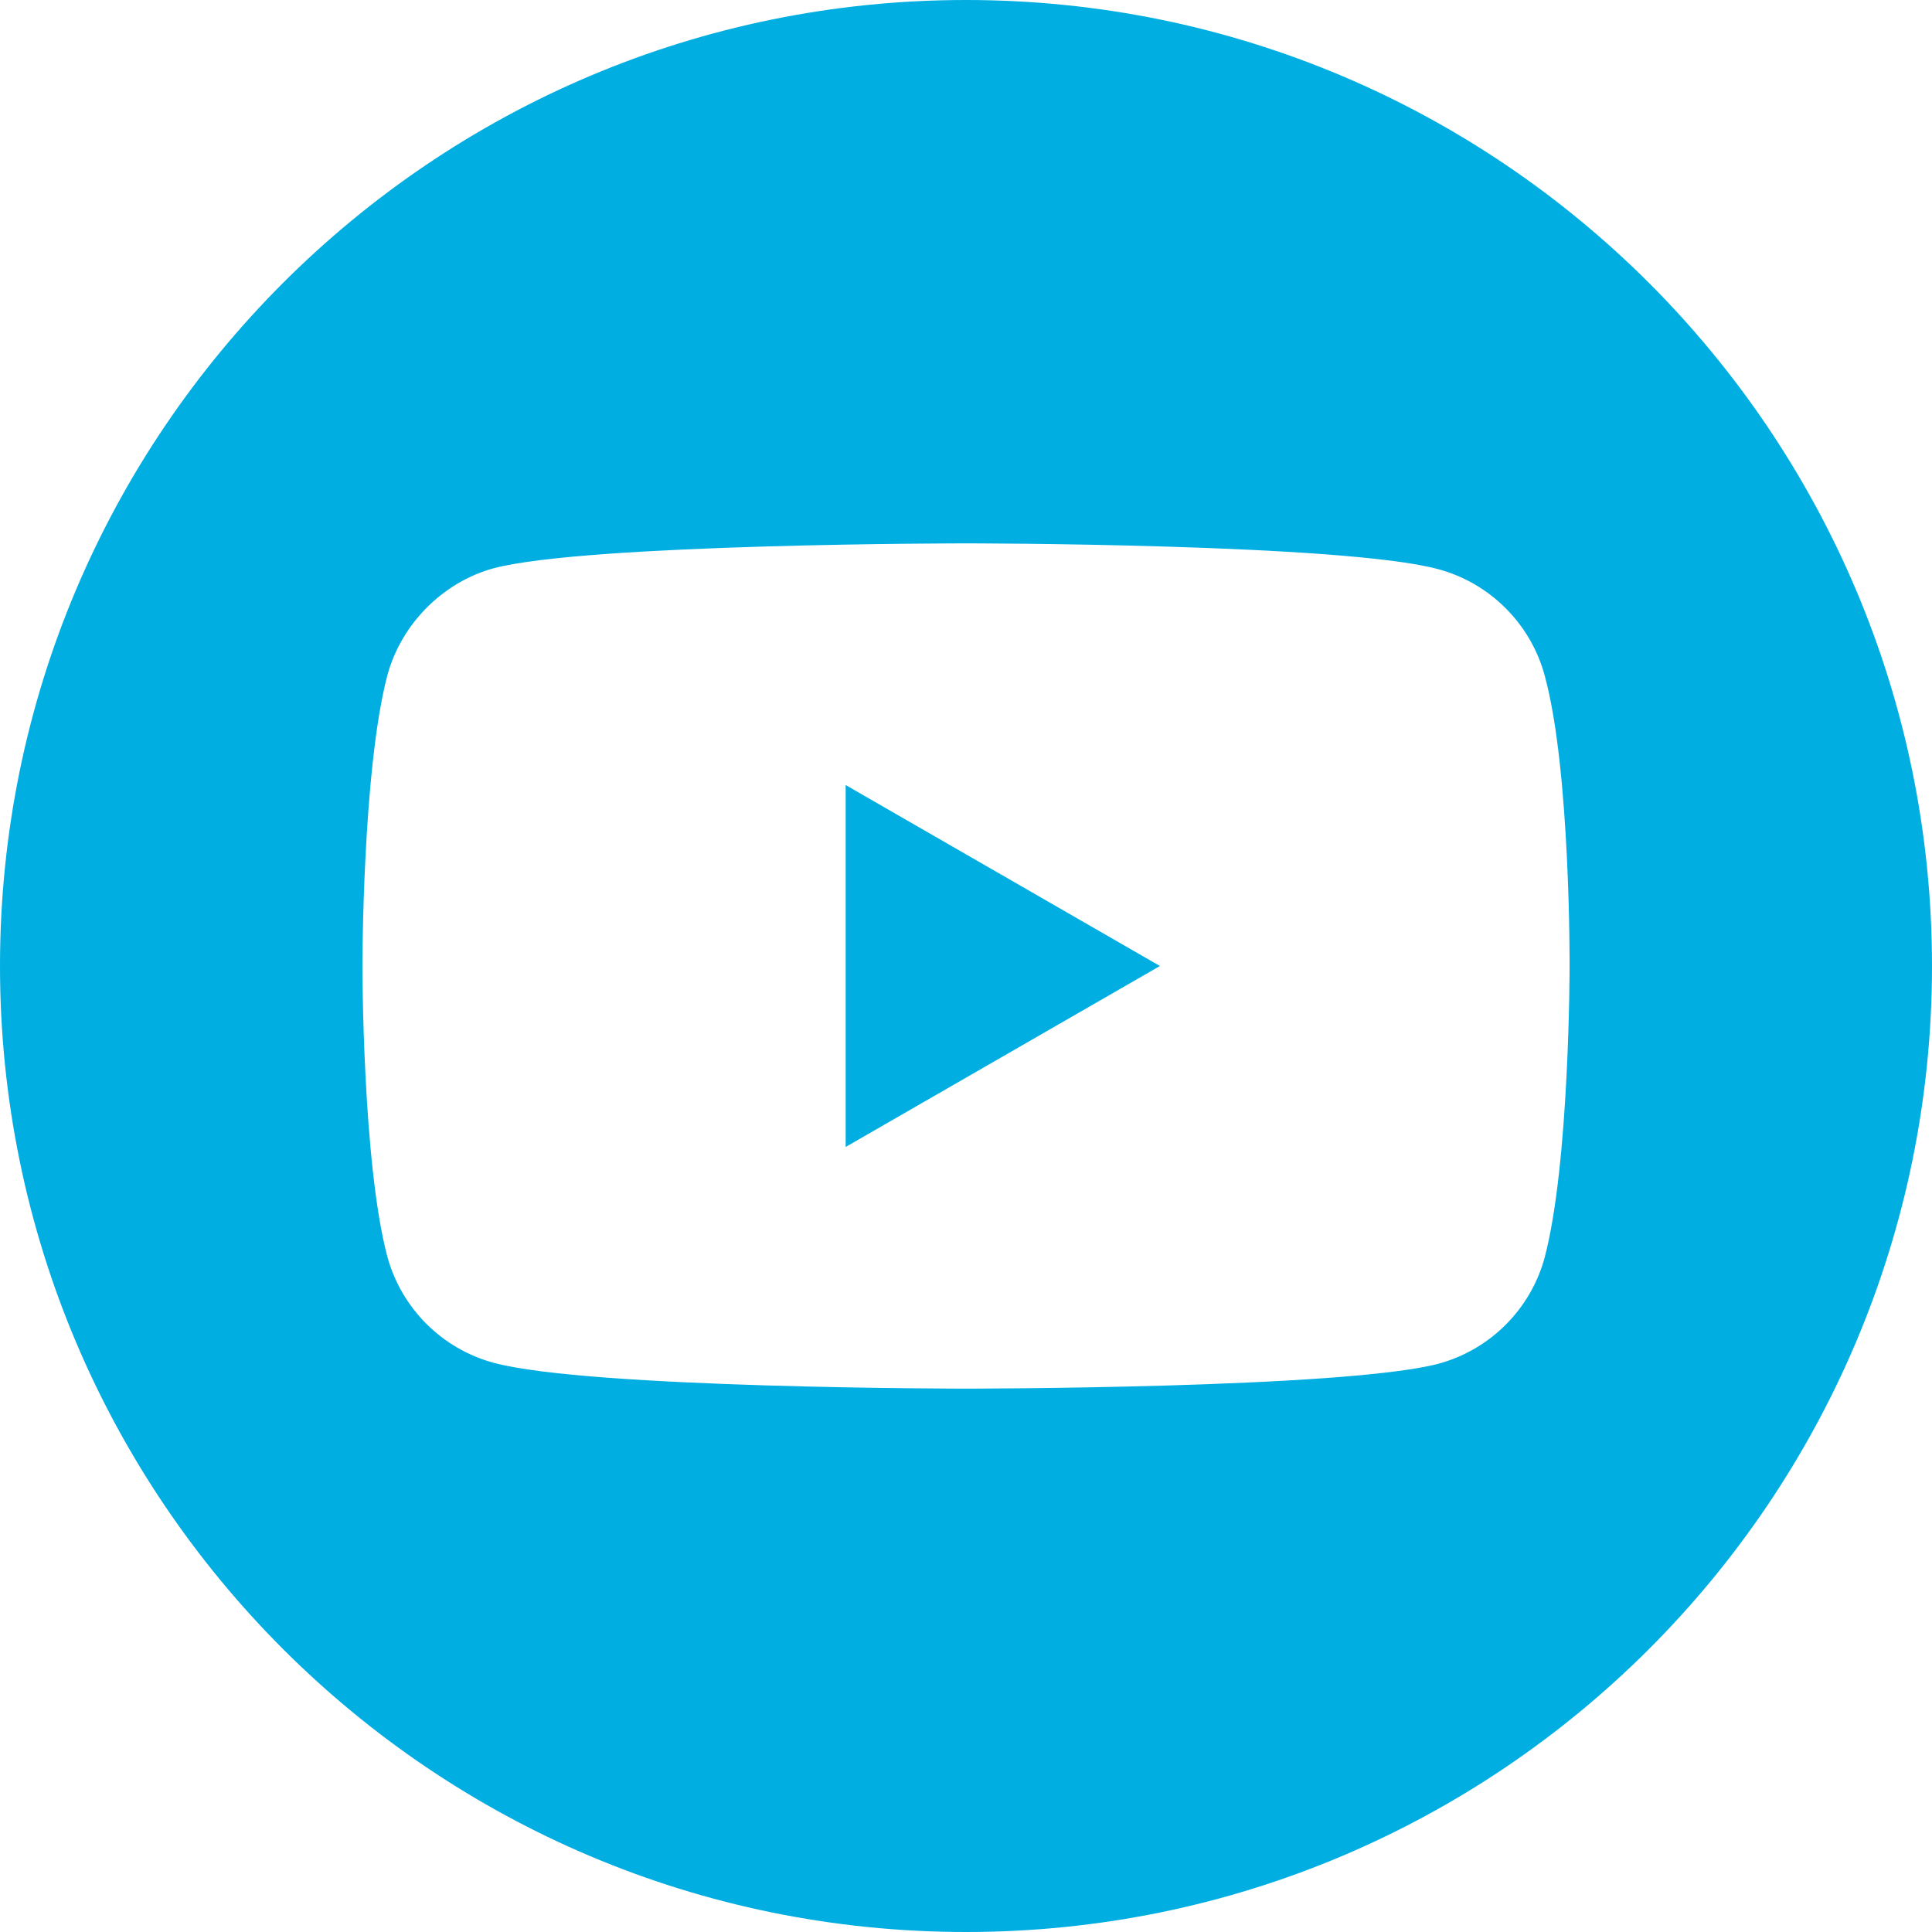
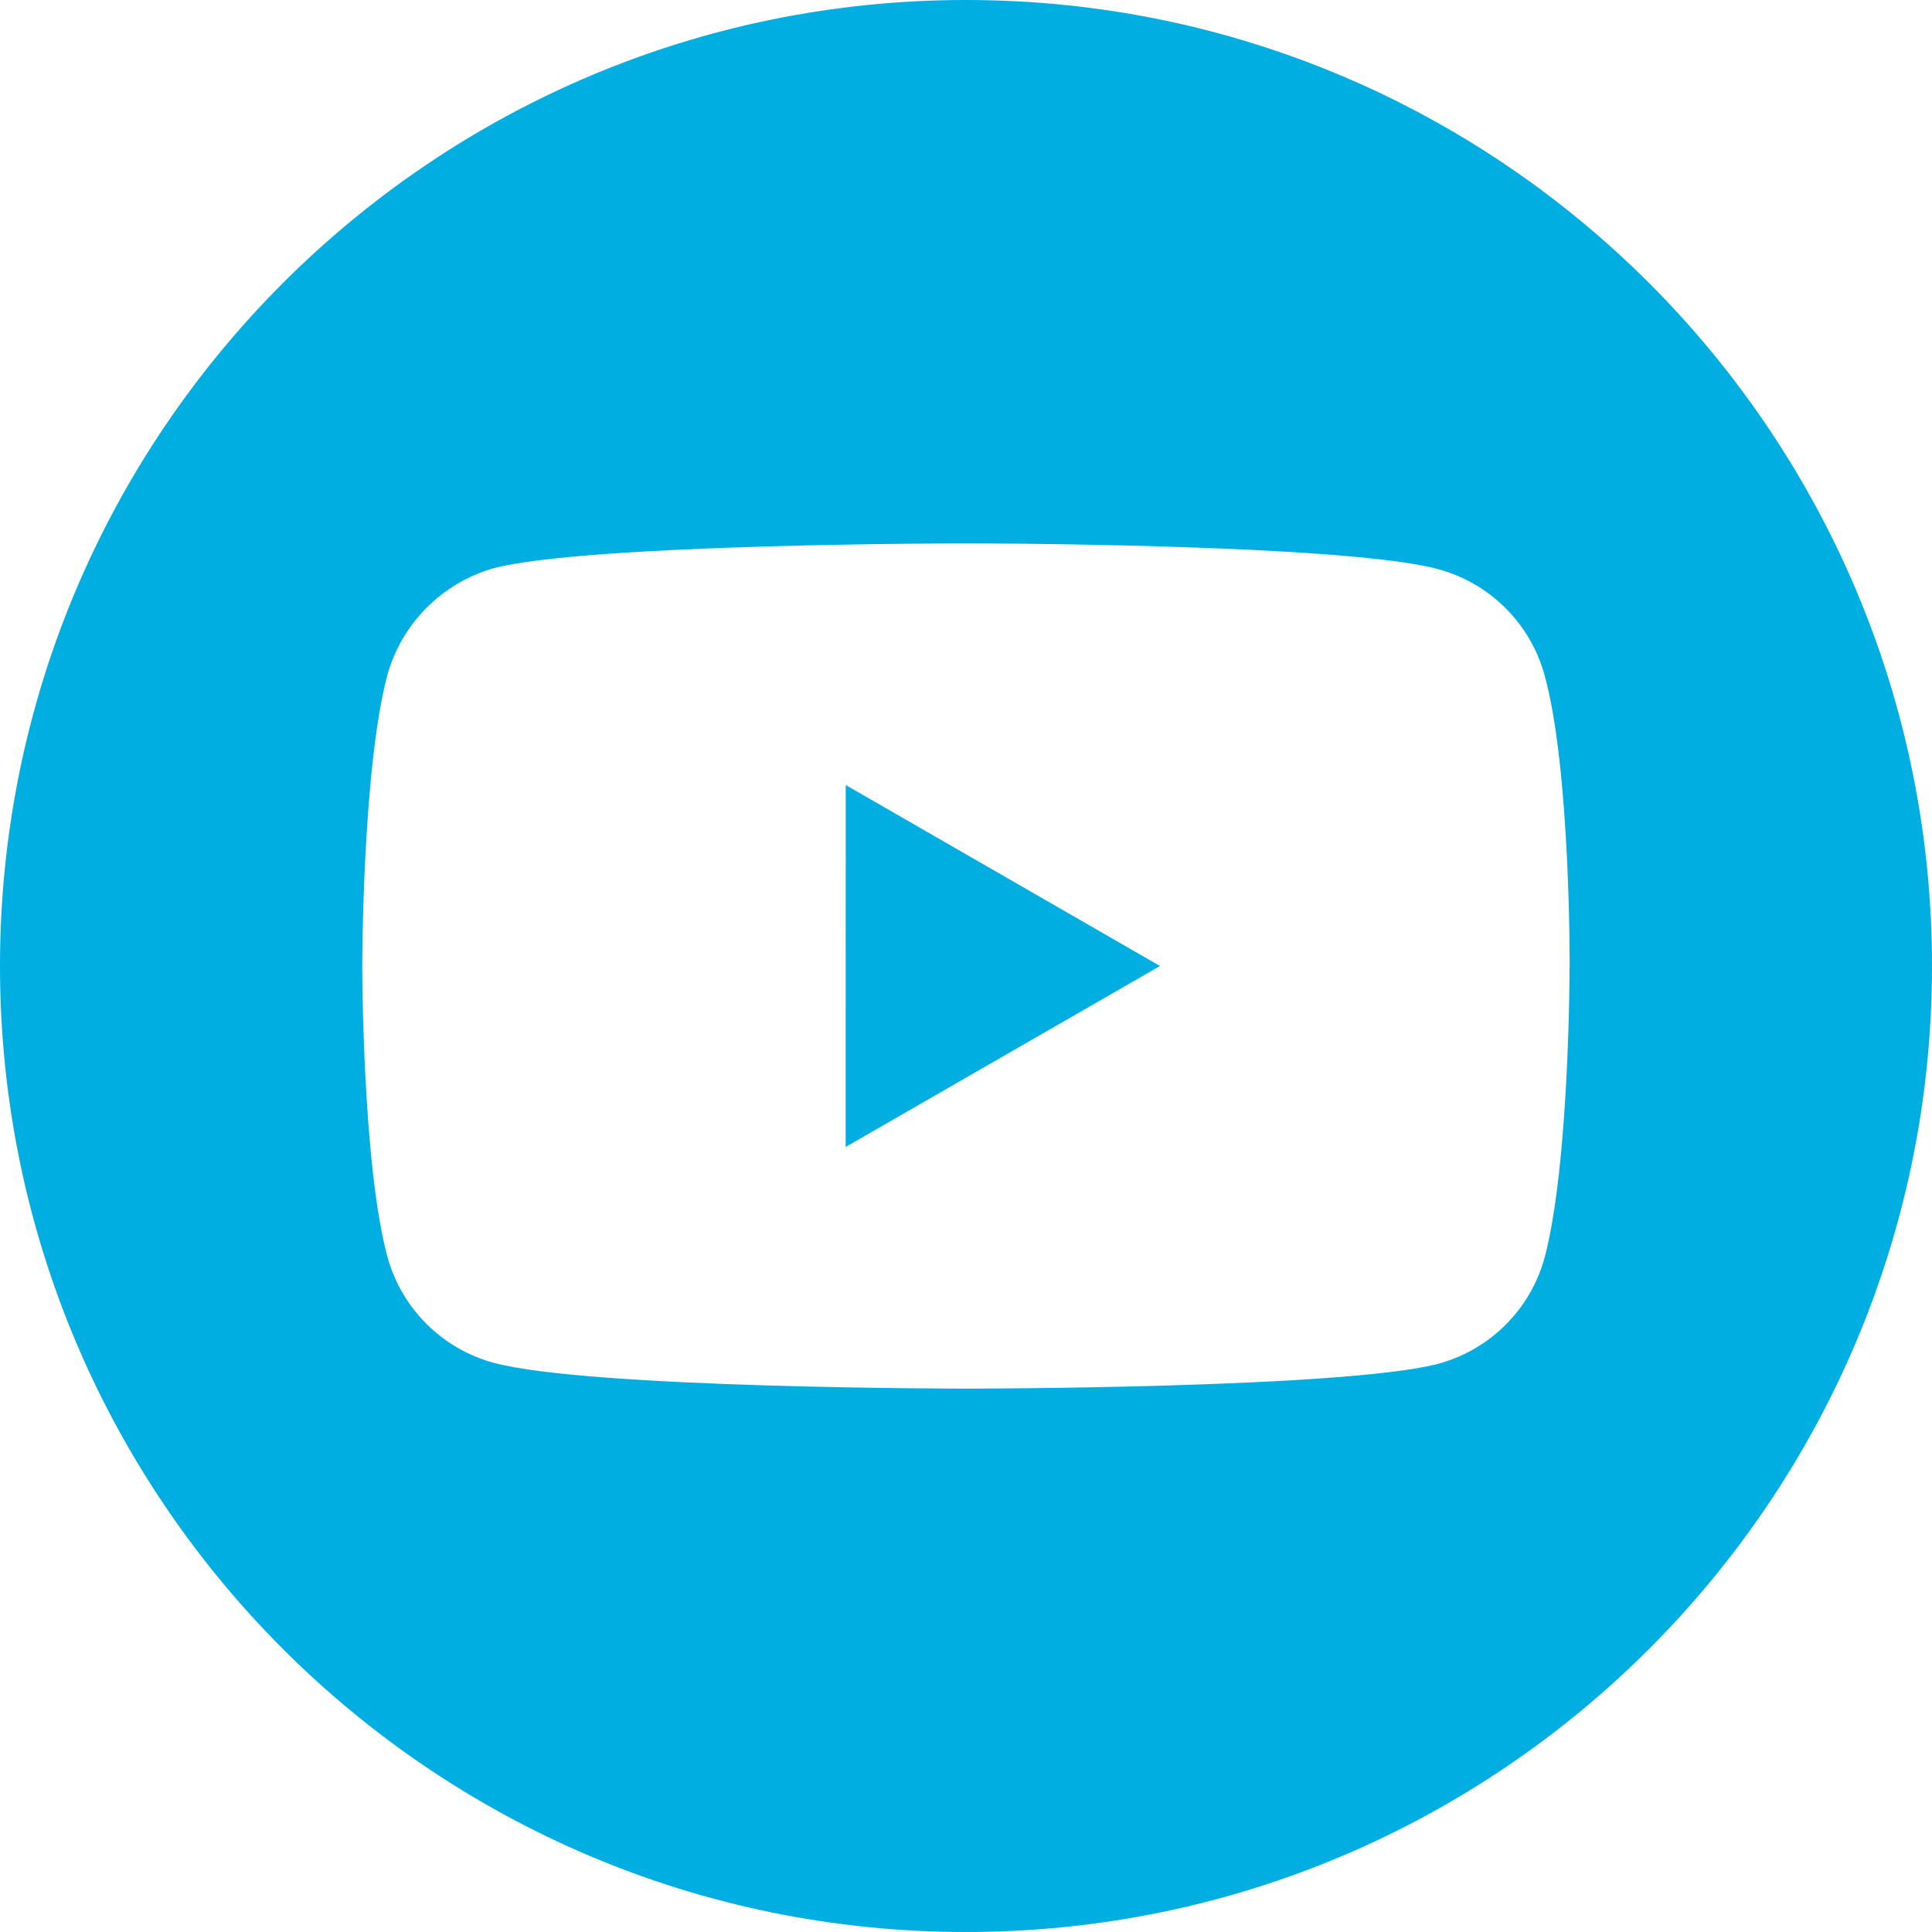
- <svg xmlns="http://www.w3.org/2000/svg" width="24px" height="24px" viewBox="0 0 24 24" version="1.1">
-   <g id="1.-Design" stroke="none" stroke-width="1" fill="none" fill-rule="evenodd">
-     <g id="HP-v.2.1-(schválená)" transform="translate(-1588, -3160)" fill="#01AEE2" fill-rule="nonzero">
-       <g id="Partneři-+-patička" transform="translate(0, 2654)">
-         <g id="patička" transform="translate(0, 415)">
-           <g id="youtube-2" transform="translate(1588, 91)">
-             <polygon id="Path" points="10.505 14.248 14.409 12 10.505 9.752" />
-             <path d="M12,0 C5.374,0 0,5.374 0,12 C0,18.626 5.374,24 12,24 C18.626,24 24,18.626 24,12 C24,5.374 18.626,0 12,0 Z M19.498,12.012 C19.498,12.012 19.498,14.446 19.189,15.619 C19.016,16.262 18.51,16.768 17.868,16.941 C16.694,17.25 12,17.25 12,17.25 C12,17.25 7.318,17.25 6.132,16.929 C5.49,16.756 4.984,16.249 4.811,15.607 C4.502,14.446 4.502,12 4.502,12 C4.502,12 4.502,9.567 4.811,8.393 C4.983,7.751 5.502,7.232 6.132,7.059 C7.306,6.75 12,6.75 12,6.75 C12,6.75 16.694,6.75 17.868,7.071 C18.51,7.244 19.016,7.751 19.189,8.393 C19.511,9.567 19.498,12.012 19.498,12.012 L19.498,12.012 Z" id="Shape" />
-           </g>
-         </g>
-       </g>
-     </g>
+ <svg xmlns="http://www.w3.org/2000/svg" width="24" height="24" viewBox="0 0 24 24">
+   <g fill="#01AEE2" fill-rule="nonzero">
+     <path d="M10.505 14.248L14.41 12l-3.904-2.248z" />
+     <path d="M12 0C5.374 0 0 5.374 0 12s5.374 12 12 12 12-5.374 12-12S18.626 0 12 0zm7.498 12.012s0 2.434-.309 3.607a1.879 1.879 0 01-1.321 1.322c-1.174.309-5.868.309-5.868.309s-4.682 0-5.868-.321a1.88 1.88 0 01-1.321-1.322C4.5 14.446 4.5 12 4.5 12s0-2.433.31-3.607a1.917 1.917 0 011.321-1.334C7.306 6.75 12 6.75 12 6.75s4.694 0 5.868.321a1.88 1.88 0 011.321 1.322c.322 1.174.31 3.62.31 3.62z" />
  </g>
</svg>
